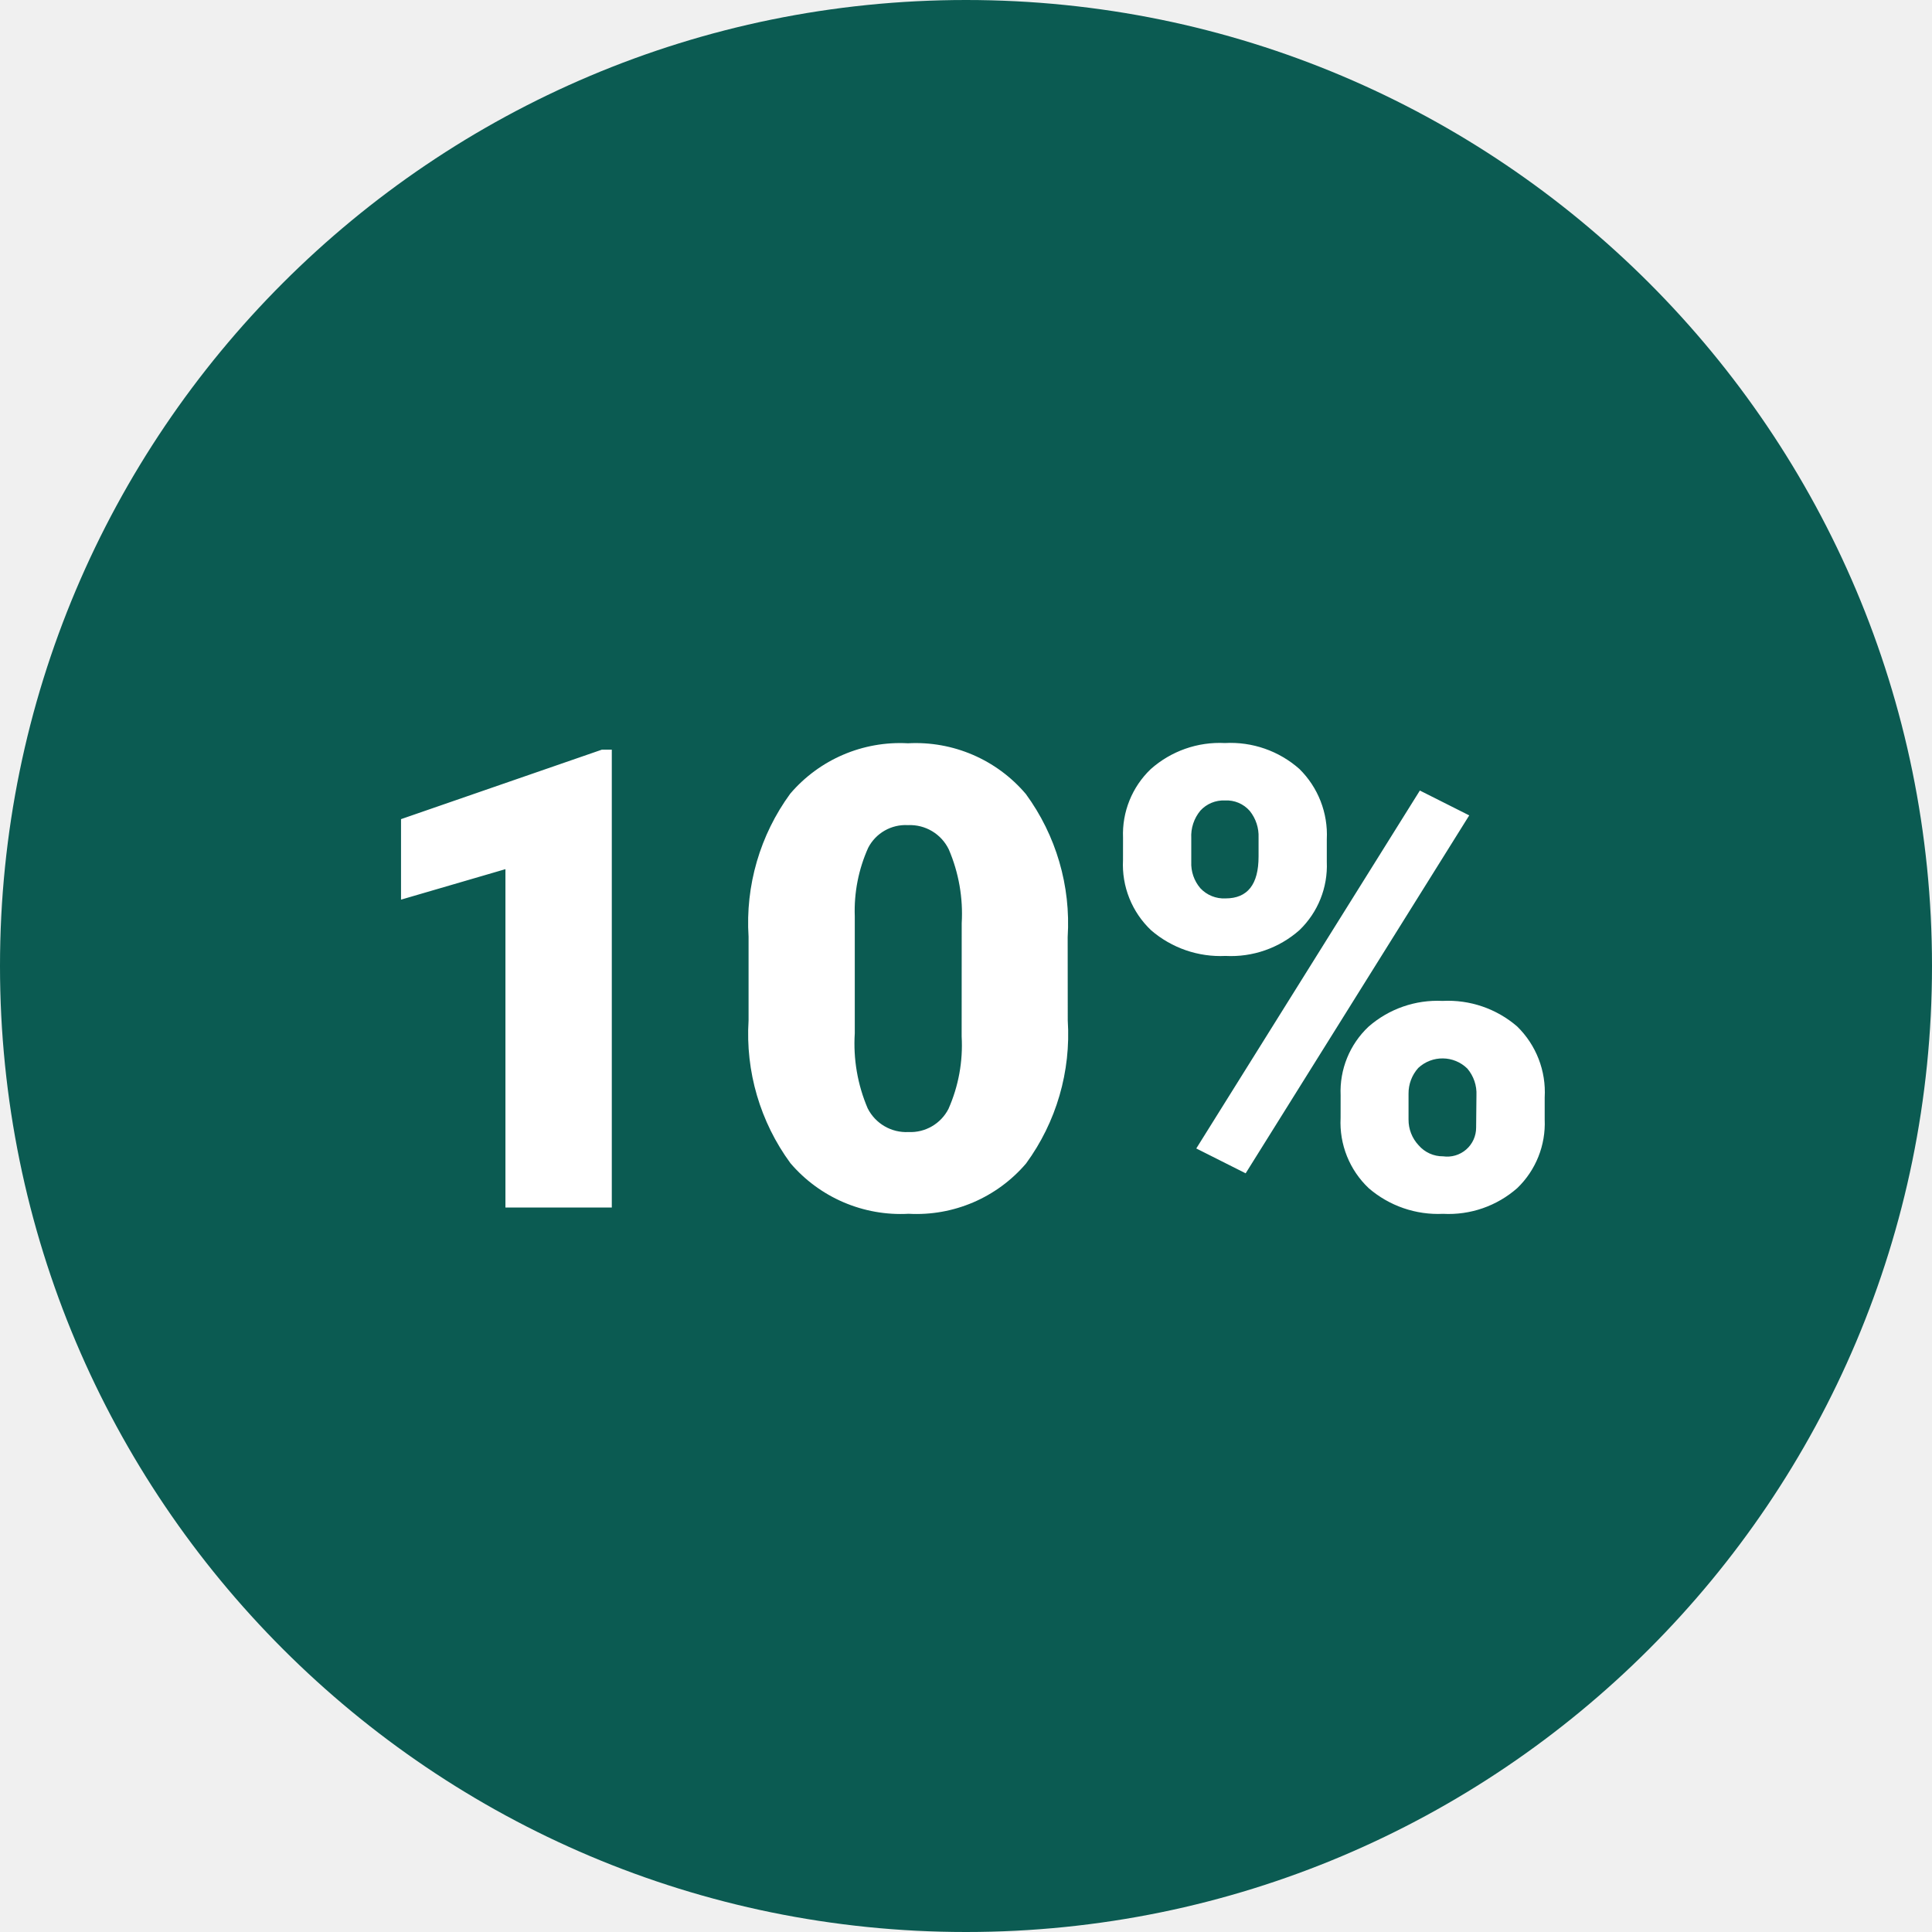
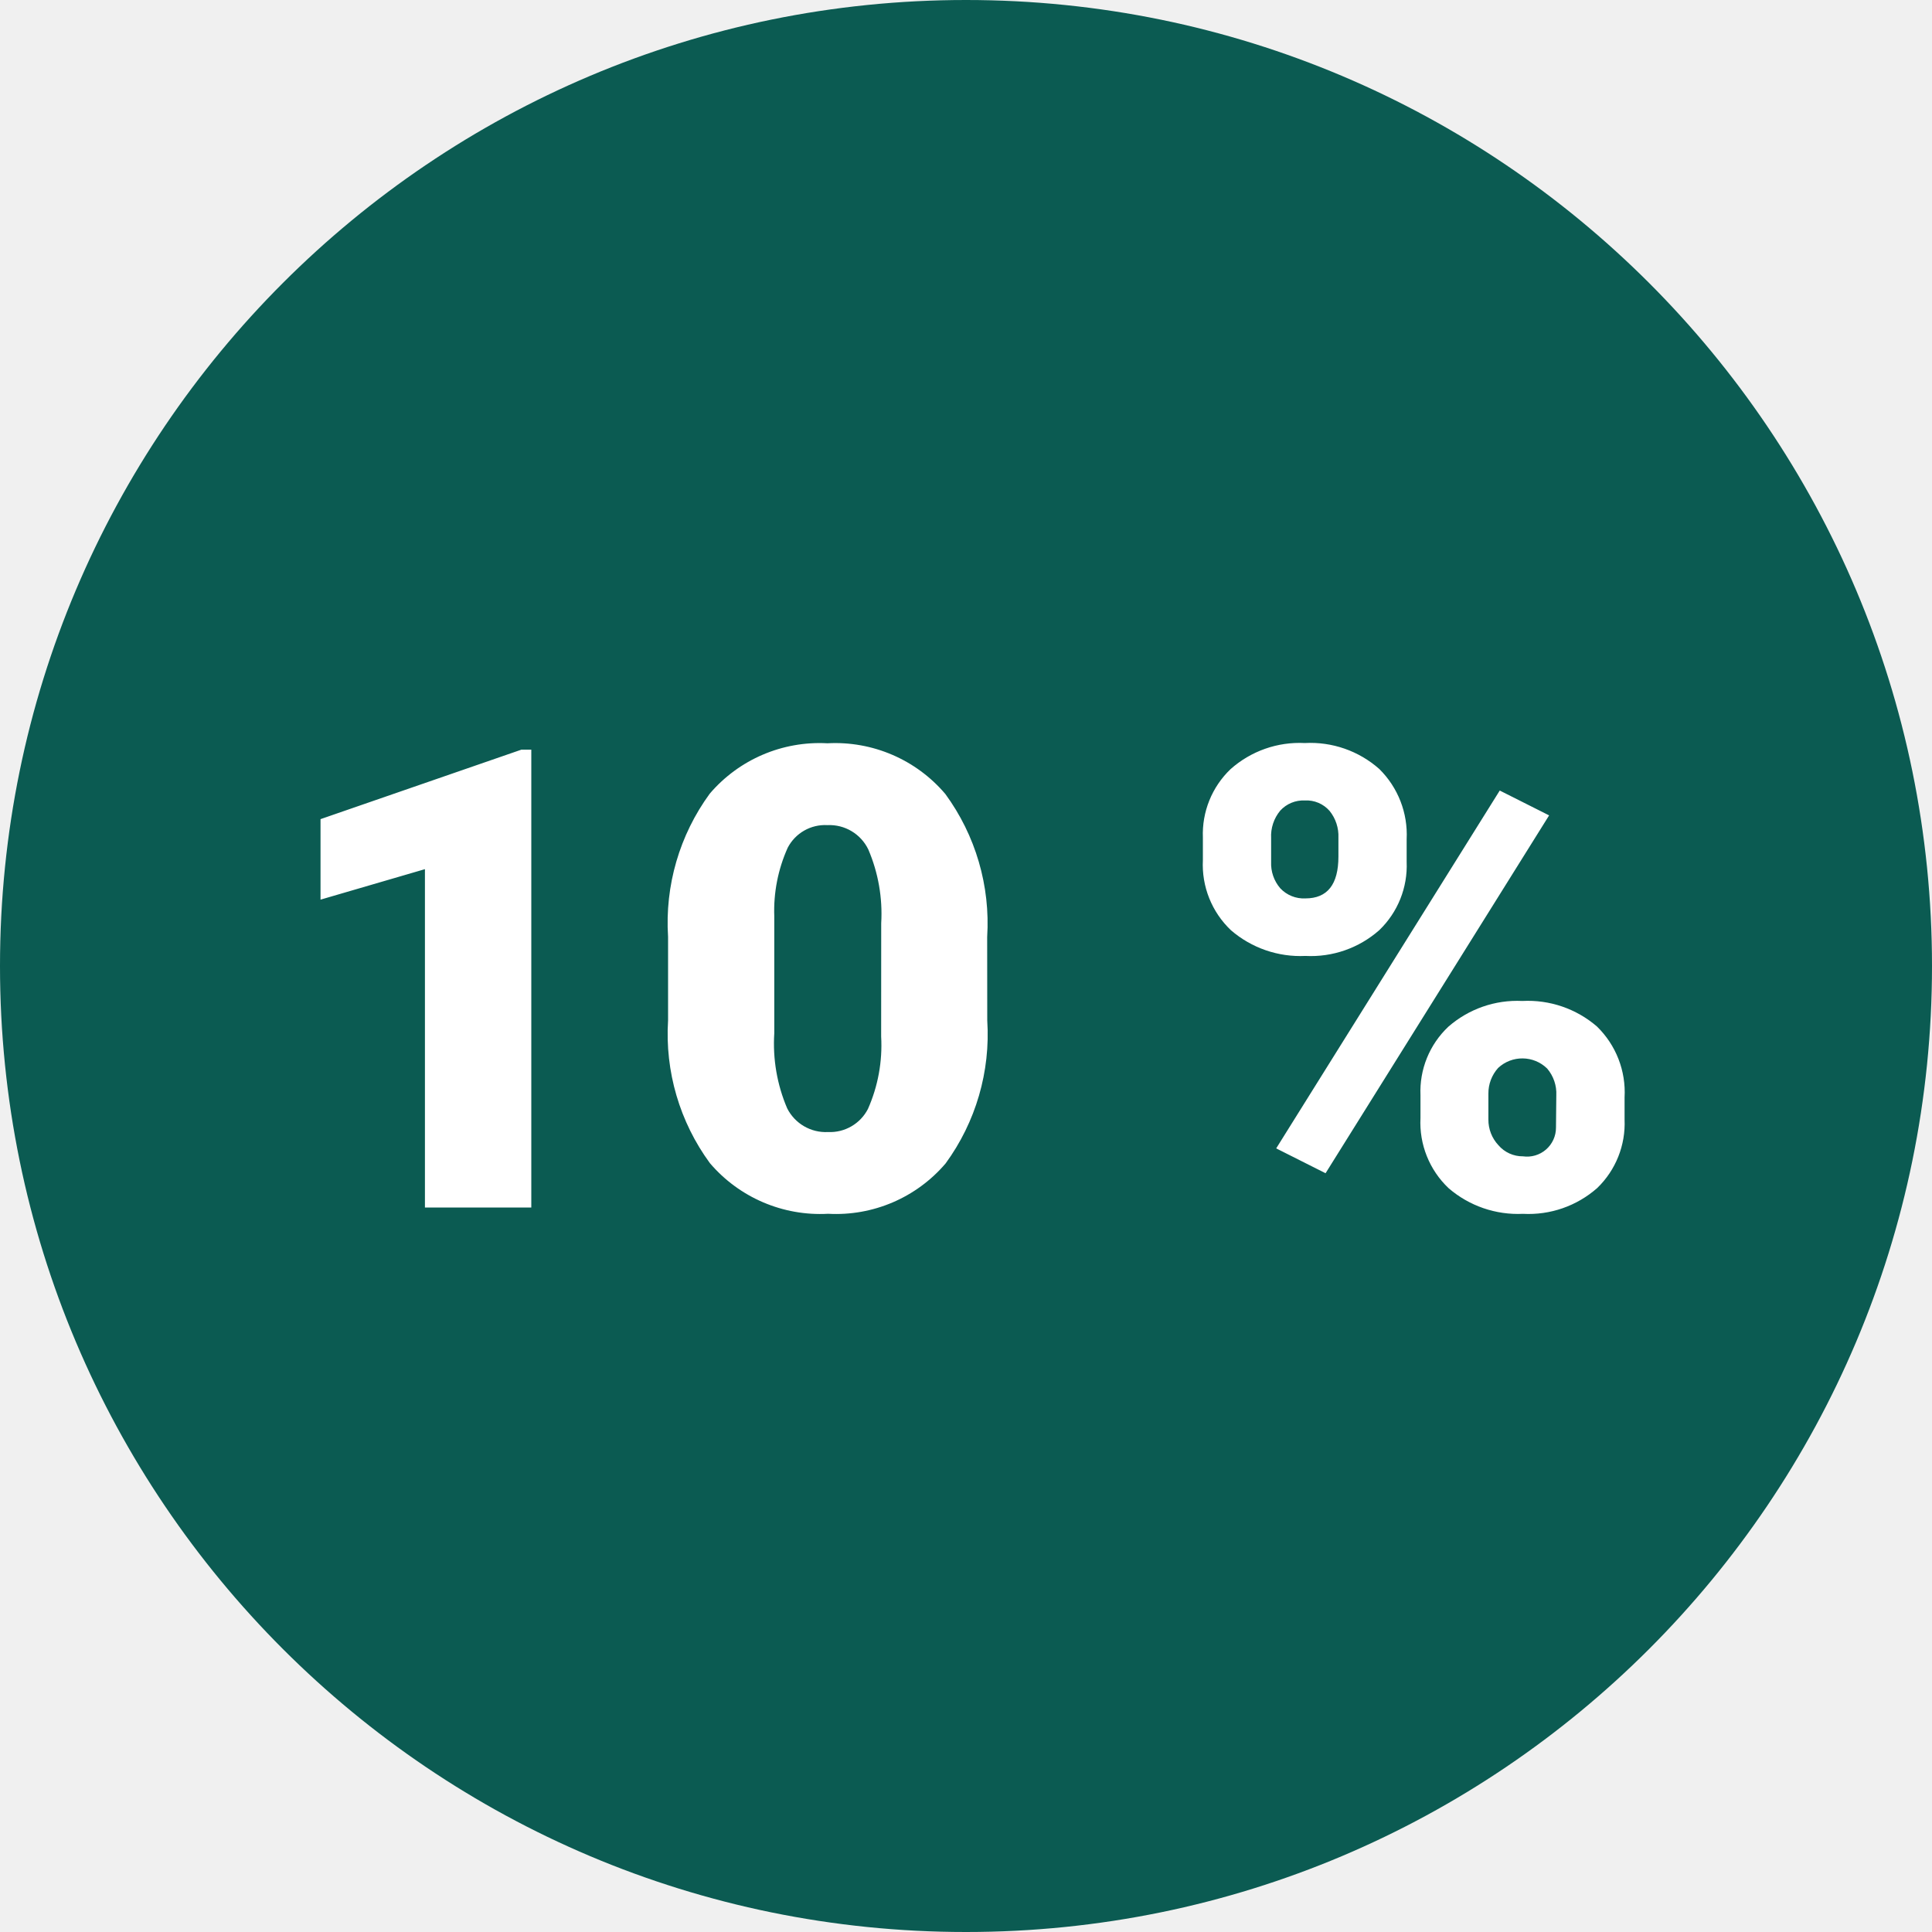
<svg xmlns="http://www.w3.org/2000/svg" width="72" height="72" viewBox="0 0 72 72">
  <g id="Grupo_1184987" data-name="Grupo 1184987" transform="translate(-186.538 -5286)">
    <circle id="Elipse_11769" data-name="Elipse 11769" cx="36" cy="36" r="36" transform="translate(186.538 5286)" fill="#0b5b52" />
-     <path id="Trazado_952018" data-name="Trazado 952018" d="M9.8,23H5.836V10.391L1.945,11.527v-3l7.488-2.59H9.8Zm16.992-6.973a8.147,8.147,0,0,1-1.553,5.332,5.366,5.366,0,0,1-4.377,1.875,5.4,5.4,0,0,1-4.406-1.887,8.135,8.135,0,0,1-1.559-5.32V12.91a8.147,8.147,0,0,1,1.553-5.332A5.379,5.379,0,0,1,20.836,5.7,5.381,5.381,0,0,1,25.23,7.59a8.155,8.155,0,0,1,1.559,5.332ZM22.84,12.406a6.085,6.085,0,0,0-.48-2.748,1.606,1.606,0,0,0-1.523-.908,1.568,1.568,0,0,0-1.482.844,5.733,5.733,0,0,0-.5,2.555v4.359a6.131,6.131,0,0,0,.48,2.795,1.612,1.612,0,0,0,1.523.885,1.59,1.59,0,0,0,1.488-.861,5.853,5.853,0,0,0,.492-2.7Zm6.012-3.187a3.349,3.349,0,0,1,1.031-2.555,3.866,3.866,0,0,1,2.766-.973,3.871,3.871,0,0,1,2.777.967,3.438,3.438,0,0,1,1.02,2.619v.844a3.331,3.331,0,0,1-1.02,2.543,3.852,3.852,0,0,1-2.754.961A3.957,3.957,0,0,1,29.9,12.67a3.365,3.365,0,0,1-1.049-2.619Zm2.543.9a1.417,1.417,0,0,0,.34.984,1.2,1.2,0,0,0,.938.378q1.23,0,1.23-1.56v-.7a1.493,1.493,0,0,0-.328-1,1.143,1.143,0,0,0-.926-.39,1.168,1.168,0,0,0-.914.378,1.486,1.486,0,0,0-.34,1.031Zm5.566,8.7A3.316,3.316,0,0,1,38,16.262a3.9,3.9,0,0,1,2.76-.961,3.941,3.941,0,0,1,2.777.949A3.42,3.42,0,0,1,44.566,18.9v.82a3.345,3.345,0,0,1-1.02,2.555,3.869,3.869,0,0,1-2.766.961,3.957,3.957,0,0,1-2.771-.955,3.365,3.365,0,0,1-1.049-2.619Zm2.531.9a1.386,1.386,0,0,0,.375.961,1.188,1.188,0,0,0,.914.413,1.078,1.078,0,0,0,1.23-1.071l.012-1.2a1.434,1.434,0,0,0-.34-1,1.323,1.323,0,0,0-1.828-.023,1.415,1.415,0,0,0-.363.961Zm-6.07,2.007-1.84-.926L39.914,7.461l1.84.926Z" transform="translate(199.538 5308)" fill="#fff" />
+     <path id="Trazado_952018" data-name="Trazado 952018" d="M9.8,23H5.836V10.391L1.945,11.527v-3l7.488-2.59H9.8Zm16.992-6.973a8.147,8.147,0,0,1-1.553,5.332,5.366,5.366,0,0,1-4.377,1.875,5.4,5.4,0,0,1-4.406-1.887,8.135,8.135,0,0,1-1.559-5.32V12.91a8.147,8.147,0,0,1,1.553-5.332A5.379,5.379,0,0,1,20.836,5.7,5.381,5.381,0,0,1,25.23,7.59a8.155,8.155,0,0,1,1.559,5.332ZM22.84,12.406a6.085,6.085,0,0,0-.48-2.748,1.606,1.606,0,0,0-1.523-.908,1.568,1.568,0,0,0-1.482.844,5.733,5.733,0,0,0-.5,2.555v4.359a6.131,6.131,0,0,0,.48,2.795,1.612,1.612,0,0,0,1.523.885,1.59,1.59,0,0,0,1.488-.861,5.853,5.853,0,0,0,.492-2.7ZM34.828,9.219a3.349,3.349,0,0,1,1.031-2.555,3.866,3.866,0,0,1,2.766-.973,3.871,3.871,0,0,1,2.777.967,3.438,3.438,0,0,1,1.02,2.619v.844a3.331,3.331,0,0,1-1.02,2.543,3.852,3.852,0,0,1-2.754.961,3.957,3.957,0,0,1-2.771-.955,3.365,3.365,0,0,1-1.049-2.619Zm2.543.9a1.417,1.417,0,0,0,.34.984,1.2,1.2,0,0,0,.938.378q1.23,0,1.23-1.56v-.7a1.493,1.493,0,0,0-.328-1,1.143,1.143,0,0,0-.926-.39,1.168,1.168,0,0,0-.914.378,1.486,1.486,0,0,0-.34,1.031Zm5.566,8.7a3.316,3.316,0,0,1,1.037-2.555,3.9,3.9,0,0,1,2.76-.961,3.941,3.941,0,0,1,2.777.949A3.42,3.42,0,0,1,50.543,18.9v.82a3.345,3.345,0,0,1-1.02,2.555,3.869,3.869,0,0,1-2.766.961,3.957,3.957,0,0,1-2.771-.955,3.365,3.365,0,0,1-1.049-2.619Zm2.531.9a1.386,1.386,0,0,0,.375.961,1.188,1.188,0,0,0,.914.413,1.078,1.078,0,0,0,1.23-1.071l.012-1.2a1.434,1.434,0,0,0-.34-1,1.323,1.323,0,0,0-1.828-.023,1.415,1.415,0,0,0-.363.961ZM39.4,21.723l-1.84-.926L45.891,7.461l1.84.926Z" transform="translate(196.538 5308)" fill="#fff" />
  </g>
</svg>
